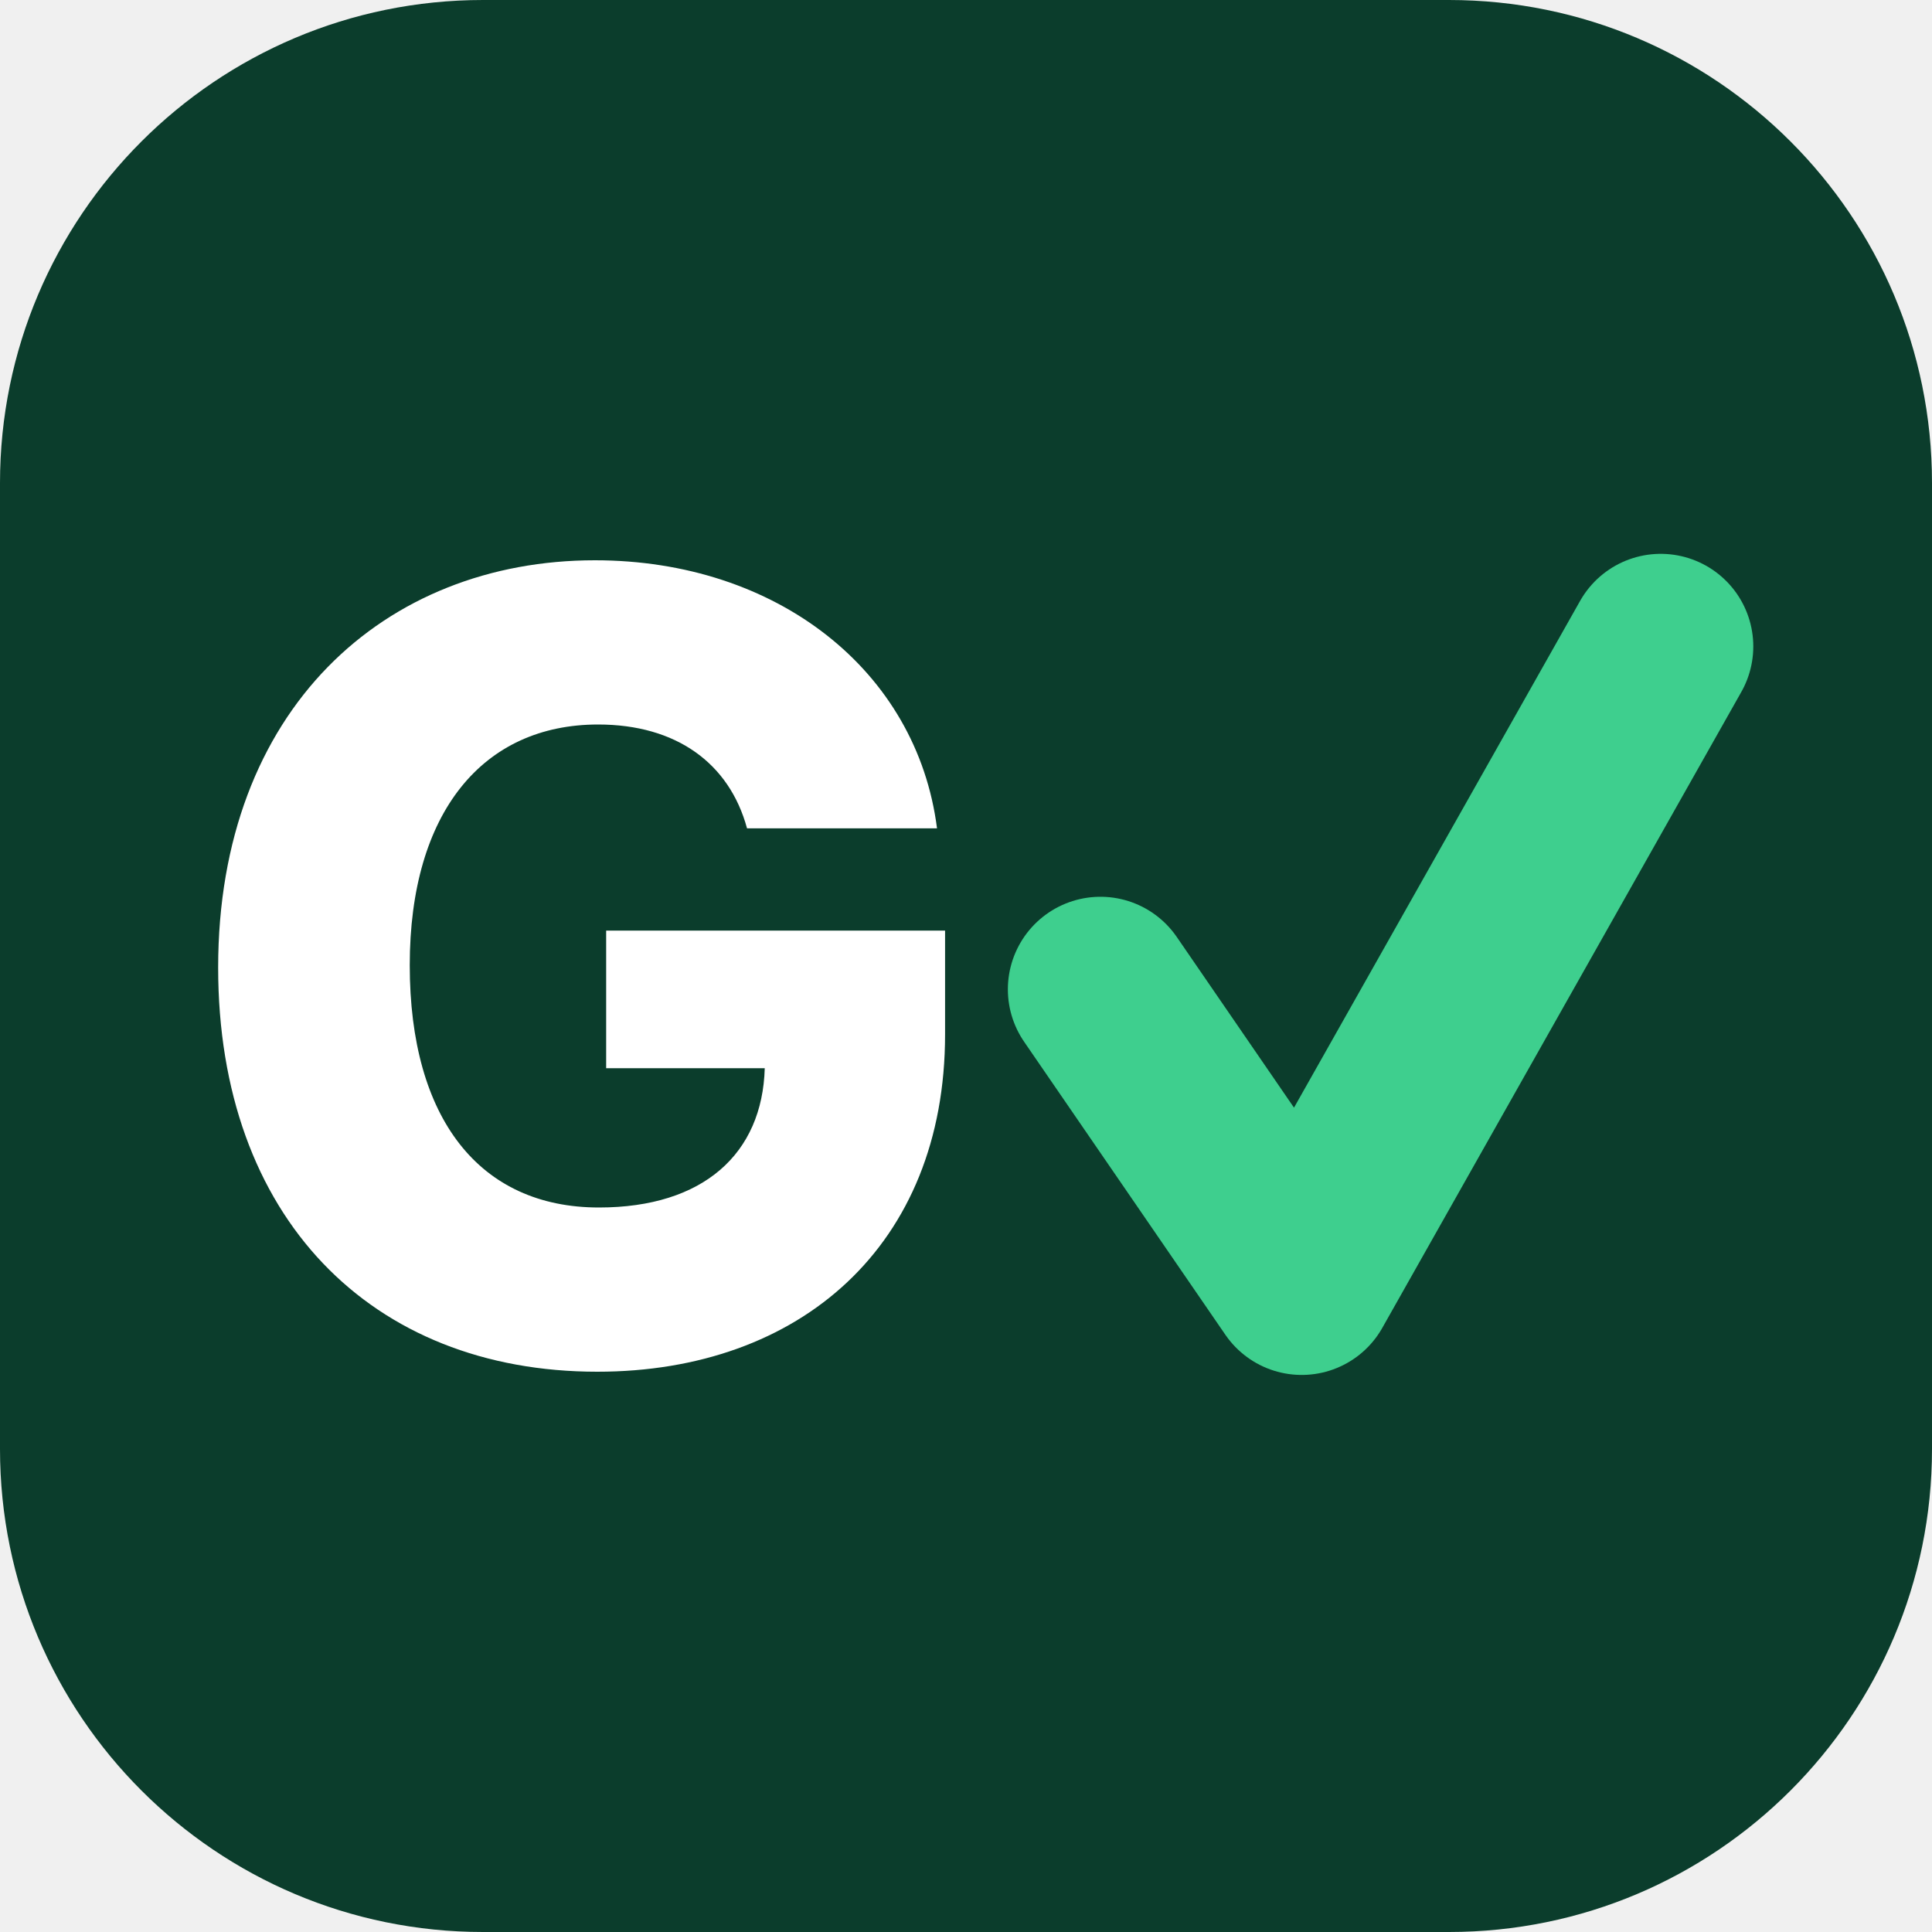
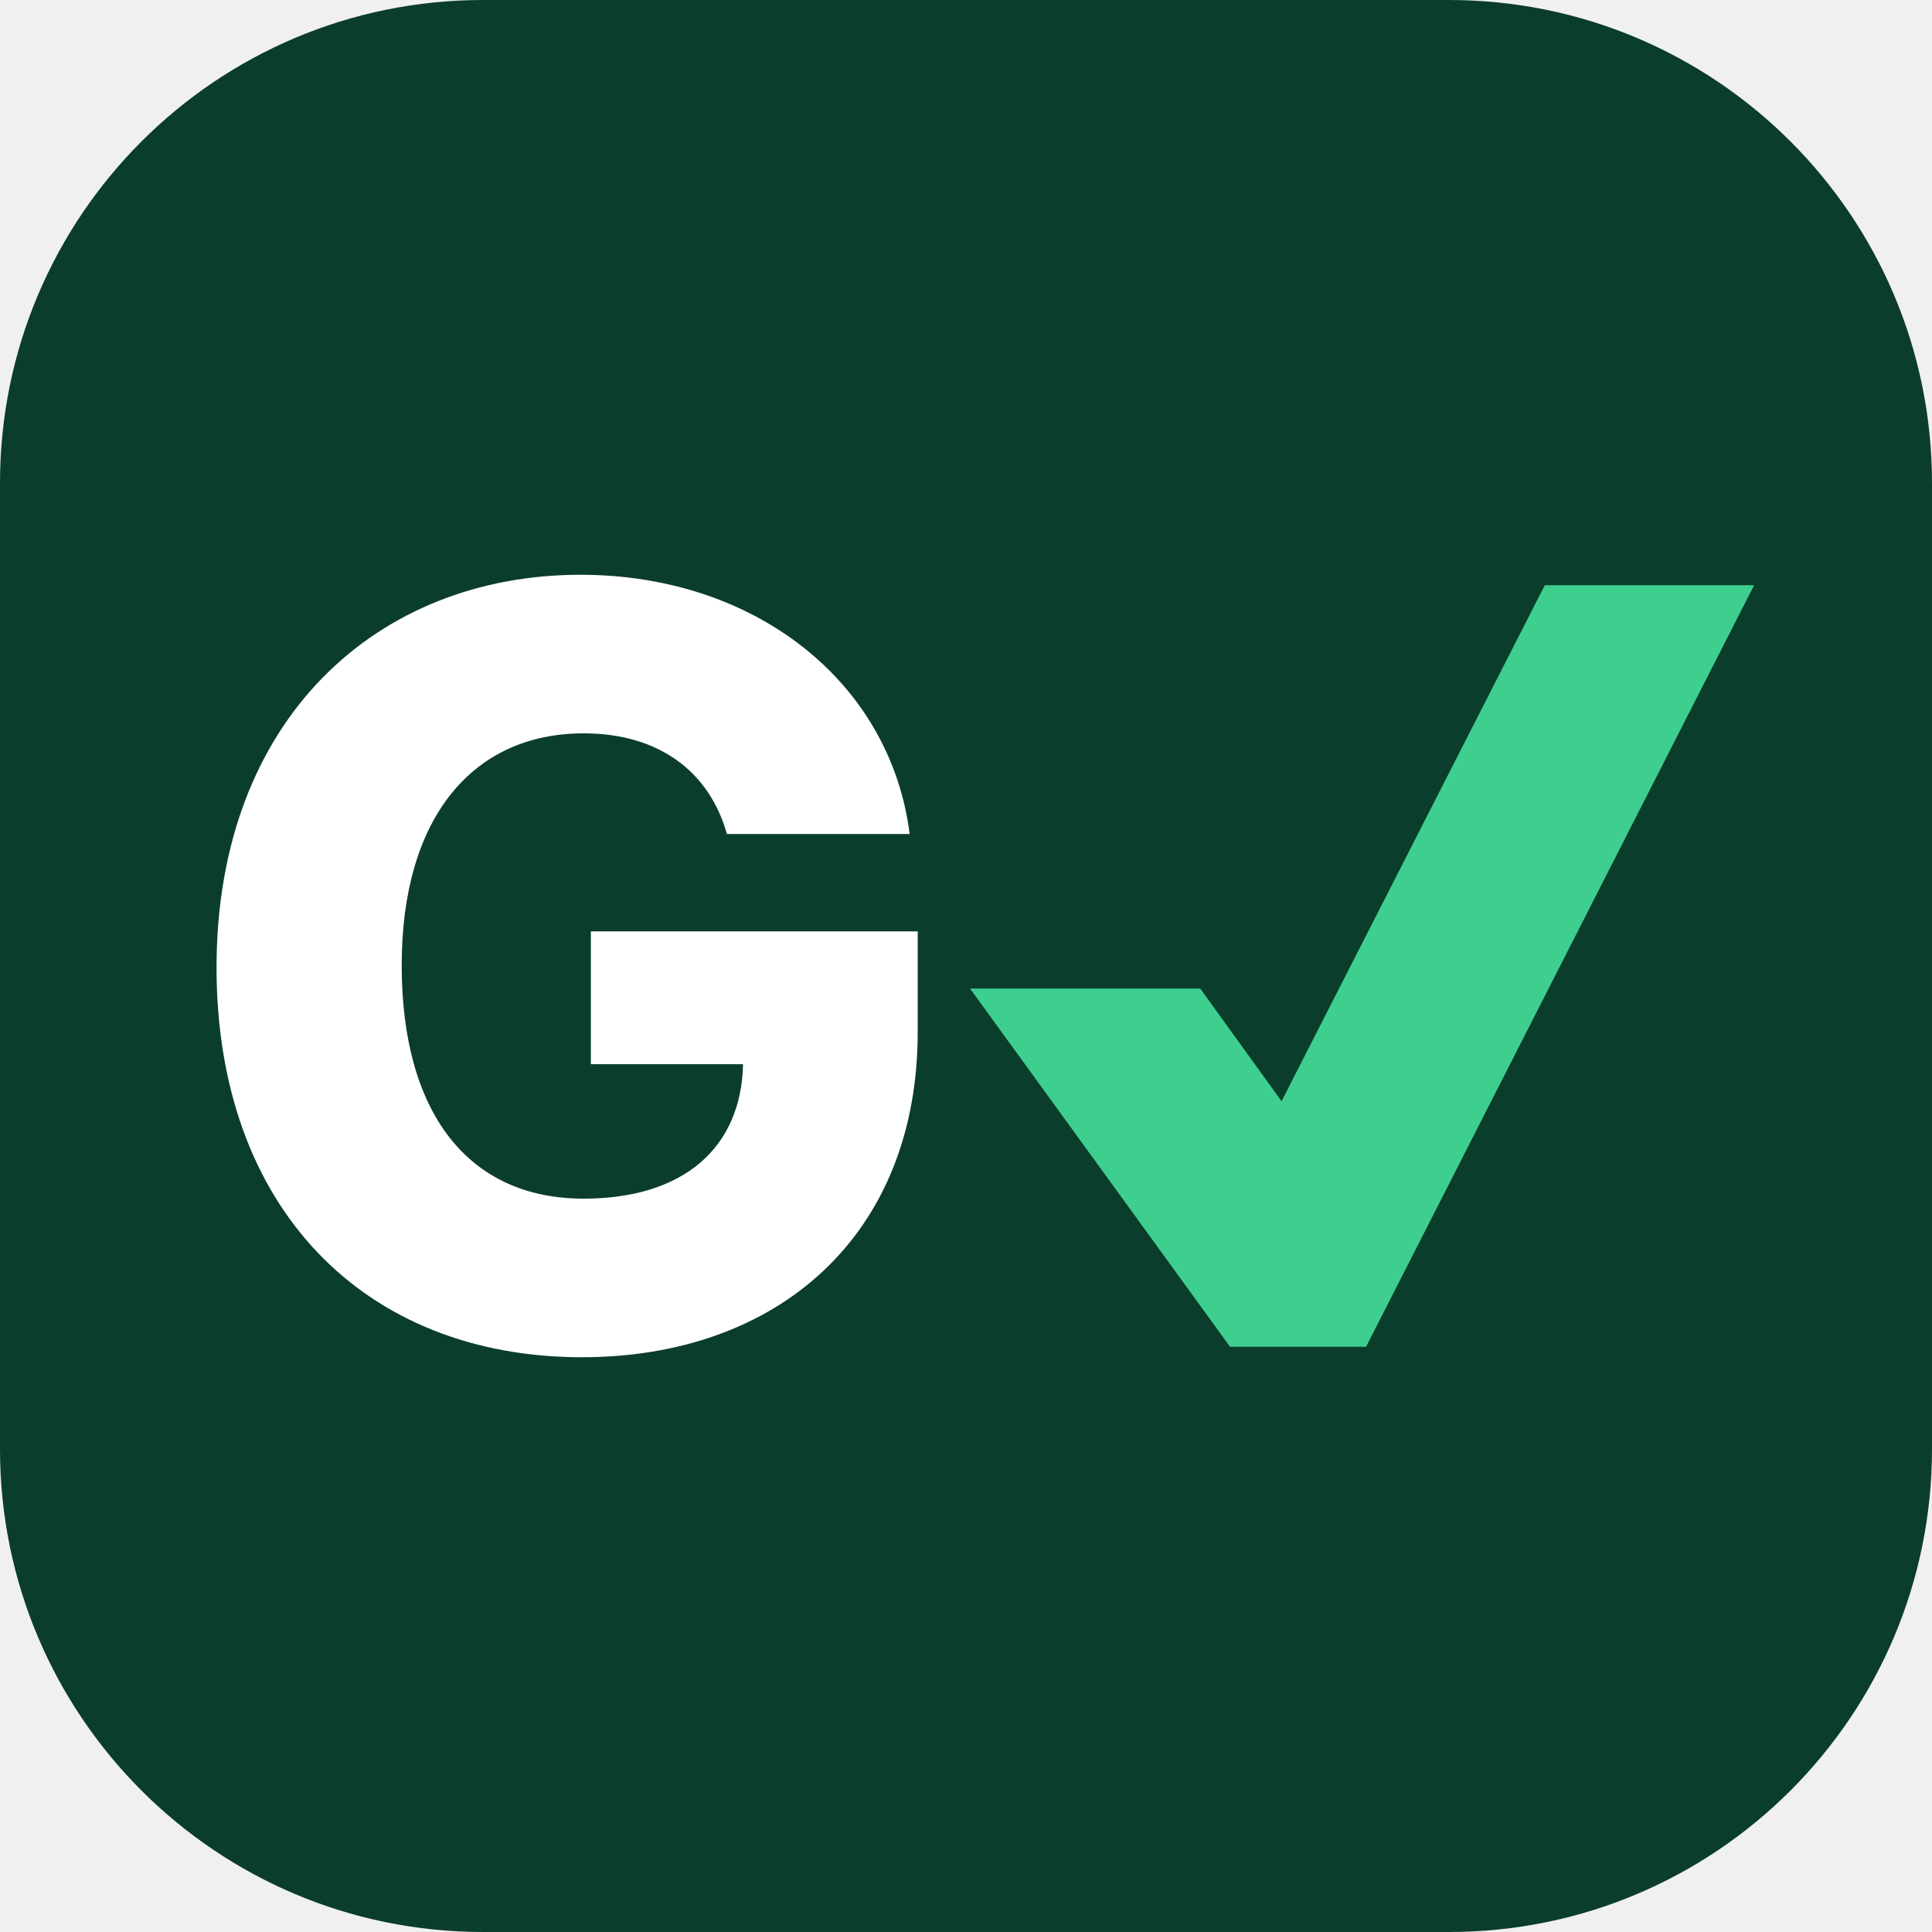
<svg xmlns="http://www.w3.org/2000/svg" viewBox="0 0 24 24">
  <rect width="24" height="24" rx="6" fill="#0B3D2C" />
-   <path fill="#fff" d="M7.42 17.04C9.94 17.04 11.74 15.47 11.74 12.85V11.56H7.53V13.27H9.5C9.47 14.33 8.74 15 7.44 15C5.96 15 5.09 13.9 5.09 11.99C5.09 10.09 6 9 7.43 9C8.4 9 9.06 9.48 9.28 10.29H11.64C11.39 8.33 9.65 6.96 7.39 6.96C4.78 6.96 2.71 8.81 2.71 12.02C2.71 15.12 4.61 17.04 7.42 17.04Z" />
-   <path fill="none" stroke="#3ECF8E" stroke-width="2.30" stroke-linecap="round" stroke-linejoin="round" d="M13.67 12.29L16.17 15.93L20.63 8.03" />
+   <path fill="#fff" d="M7.23 16.86C9.66 16.86 11.4 15.35 11.4 12.82V11.57H7.34V13.22H9.23C9.21 14.25 8.5 14.89 7.25 14.89C5.82 14.89 4.99 13.83 4.99 11.99C4.99 10.16 5.87 9.11 7.25 9.11C8.18 9.11 8.81 9.58 9.03 10.36H11.3C11.06 8.47 9.38 7.14 7.21 7.14C4.69 7.14 2.69 8.93 2.69 12.02C2.69 15.01 4.53 16.86 7.23 16.86Z" />
+   <path fill="#3ECF8E" d="M12.05 12.28L15.28 16.73L16.97 16.73L21.79 7.27L19.19 7.27L15.92 13.68L14.91 12.28Z" />
</svg>
